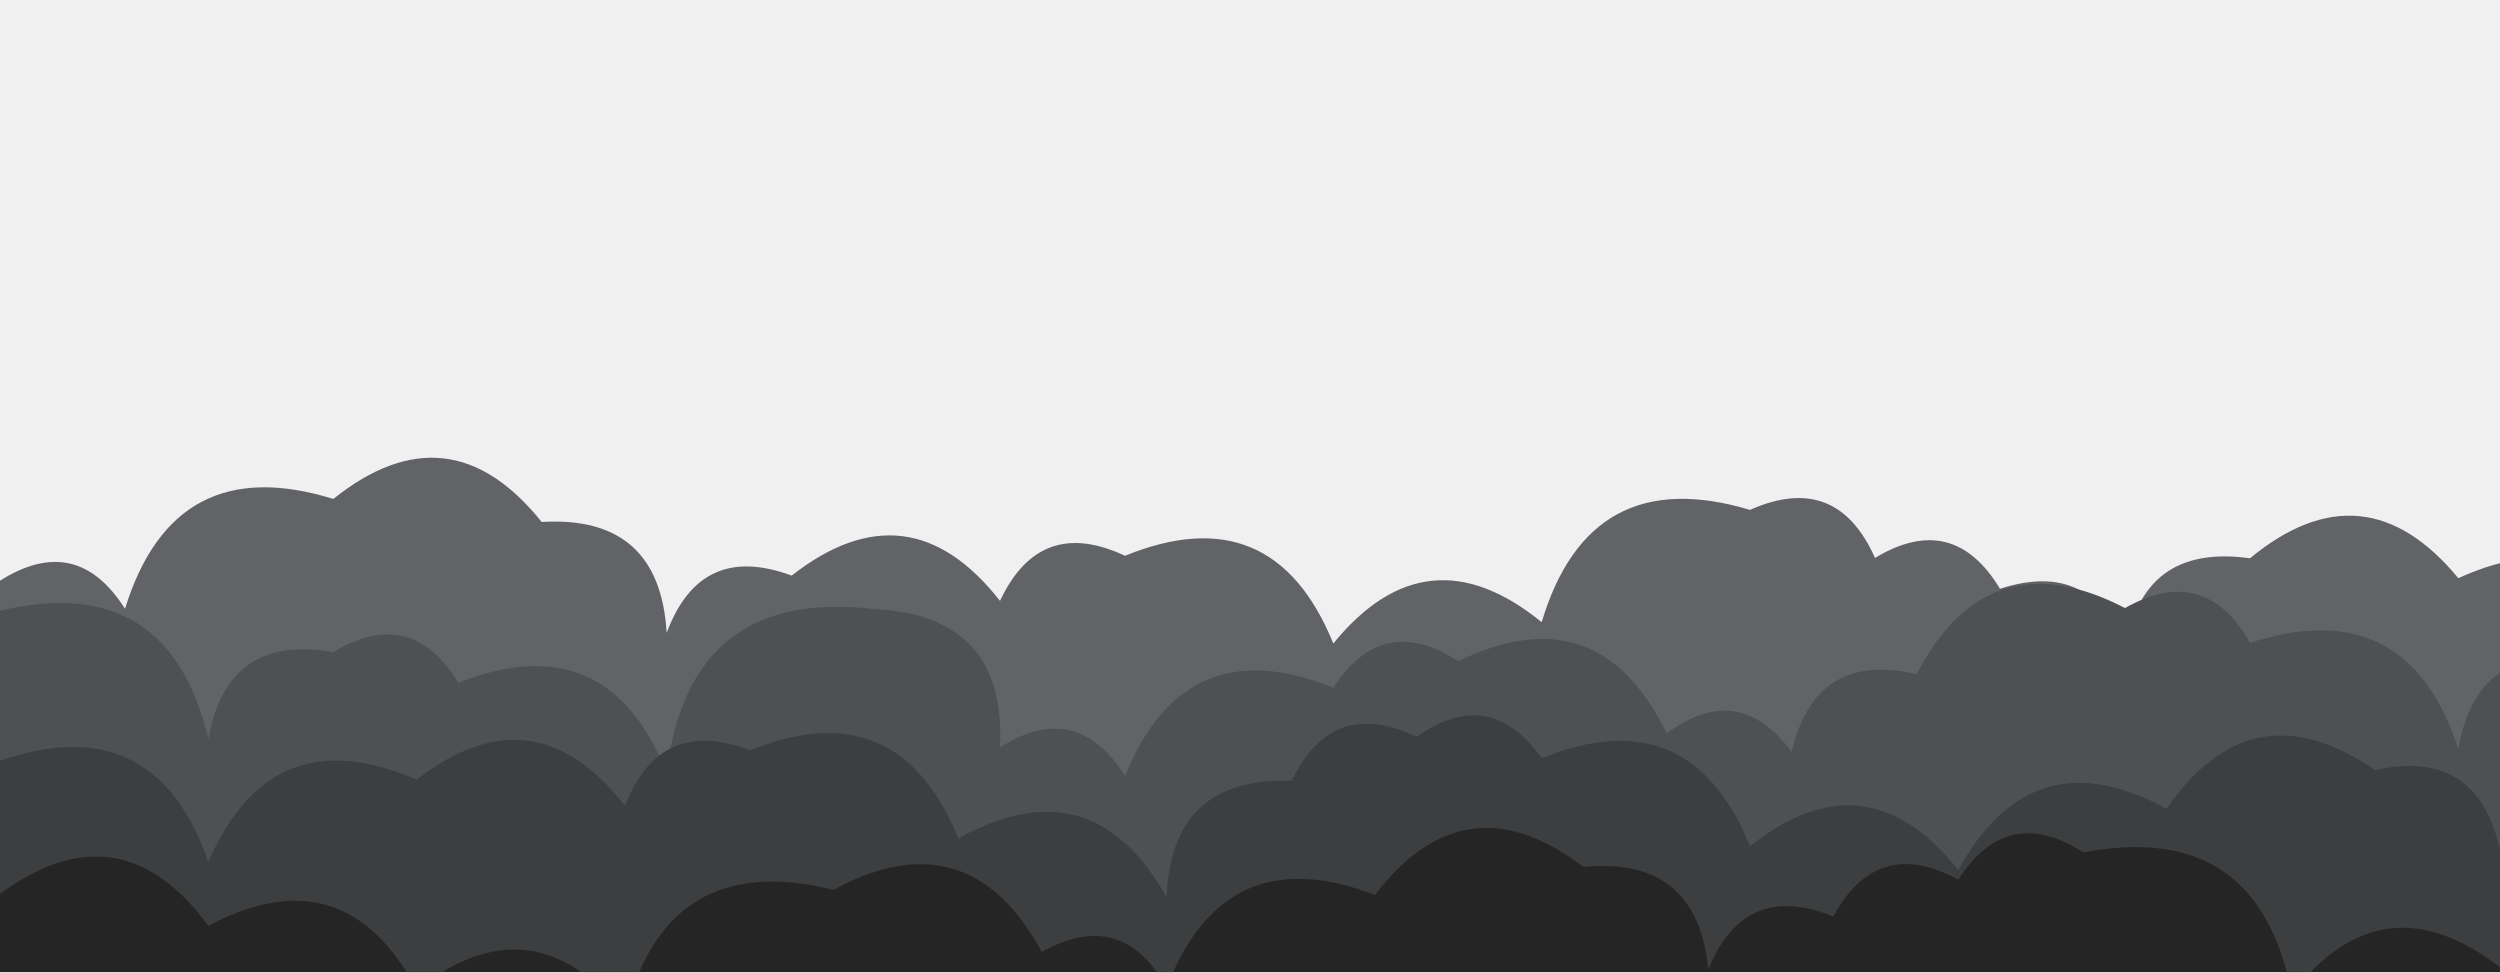
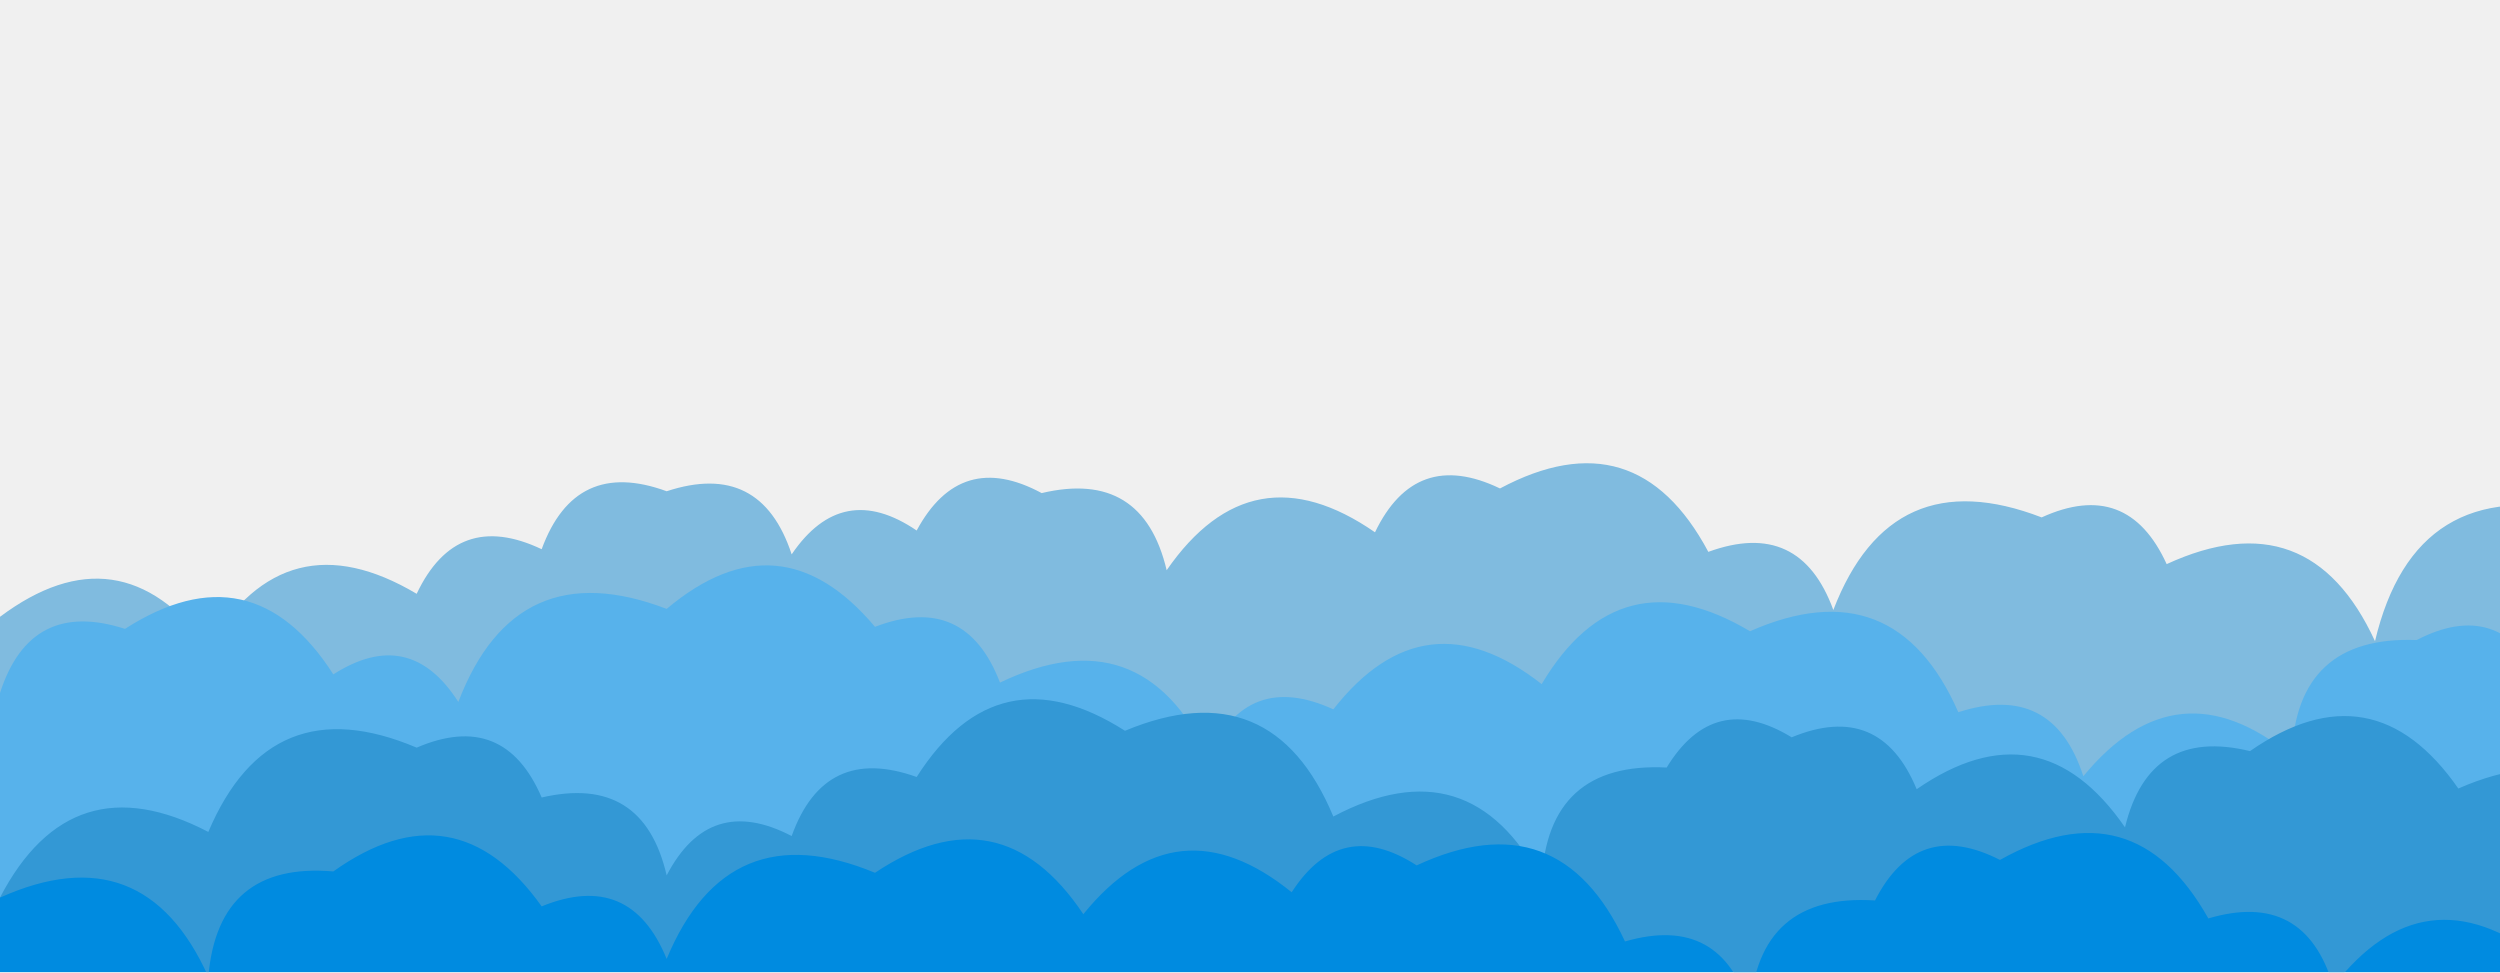
<svg xmlns="http://www.w3.org/2000/svg" version="1.1" width="1440" height="560" preserveAspectRatio="none" viewBox="0 0 1440 560">
-   <g mask="url(&quot;#SvgjsMask1009&quot;)" fill="none">
-     <path d="M1536 560L0 560 L0 334.49Q44.09 306.58, 72 350.67Q100.36 259.03, 192 287.39Q258.63 234.02, 312 300.65Q379.95 296.6, 384 364.55Q403.5 312.05, 456 331.55Q523.28 278.83, 576 346.1Q599.01 297.12, 648 320.13Q733.26 285.39, 768 370.65Q821.87 304.51, 888 358.38Q915.66 266.04, 1008 293.7Q1057.84 271.54, 1080 321.38Q1124.88 294.25, 1152 339.13Q1206.4 321.53, 1224 375.94Q1232.82 312.75, 1296 321.57Q1361.73 267.3, 1416 333.03Q1498.45 295.49, 1536 377.94z" fill="rgba(98, 99, 103, 1)" />
-     <path d="M1488 560L0 560 L0 351.78Q96.88 328.66, 120 425.54Q131.06 364.6, 192 375.65Q236.85 348.5, 264 393.34Q349.94 359.28, 384 445.23Q396.83 338.06, 504 350.89Q579.76 354.65, 576 430.42Q620.29 402.71, 648 447Q682.57 361.57, 768 396.14Q796.35 352.49, 840 380.84Q920.81 341.65, 960 422.47Q1001.27 391.75, 1032 433.02Q1045.67 374.69, 1104 388.36Q1144.93 309.3, 1224 350.23Q1270.03 324.26, 1296 370.29Q1386.56 340.85, 1416 431.41Q1426.61 370.02, 1488 380.63z" fill="rgba(78, 80, 83, 1)" />
-     <path d="M1560 560L0 560 L0 438.21Q89.15 407.36, 120 496.5Q156.28 412.78, 240 449.07Q307.58 396.65, 360 464.24Q380.01 412.25, 432 432.26Q517.38 397.63, 552 483.01Q628.97 439.98, 672 516.94Q674.42 447.36, 744 449.78Q767.33 401.11, 816 424.43Q858.14 394.58, 888 436.72Q973.34 402.06, 1008 487.39Q1074.89 434.28, 1128 501.17Q1170.37 423.53, 1248 465.9Q1296.82 394.71, 1368 443.53Q1427.05 430.57, 1440 489.62Q1471.32 400.94, 1560 432.25z" fill="rgba(60, 62, 63, 1)" />
-     <path d="M1512 560L0 560 L0 514.87Q69.2 464.07, 120 533.27Q198.38 491.64, 240 570.02Q307.37 517.38, 360 584.75Q383.9 488.65, 480 512.56Q557.88 470.44, 600 548.33Q646.25 522.59, 672 568.84Q705.31 482.15, 792 515.47Q843.95 447.42, 912 499.37Q977.56 492.93, 984 558.5Q1004.69 507.19, 1056 527.88Q1081.4 481.28, 1128 506.69Q1156.15 462.84, 1200 490.99Q1300.8 471.79, 1320 572.58Q1372.3 504.88, 1440 557.18Q1490.67 535.85, 1512 586.52z" fill="rgba(37, 37, 37, 1)" />
+   <g mask="url(&quot;#SvgjsMask1028&quot;)" fill="none">
+     <path d="M1488 560L0 560 L0 355.28Q68.65 303.93, 120 372.58Q164.72 297.3, 240 342.03Q263.15 293.18, 312 316.34Q331.31 263.65, 384 282.96Q438.18 265.13, 456 319.31Q485.13 276.44, 528 305.58Q553.22 258.8, 600 284.02Q658.22 270.24, 672 328.45Q721.08 257.52, 792 306.6Q815.38 257.98, 864 281.35Q942.26 239.61, 984 317.87Q1036.73 298.61, 1056 351.34Q1089.34 264.68, 1176 298.02Q1225.45 275.48, 1248 324.93Q1330.19 287.13, 1368 369.32Q1391.02 272.34, 1488 295.35z" fill="rgba(128, 187, 223, 1)" />
+     <path d="M1464 560L0 560 L0 399.14Q17.55 344.69, 72 362.23Q145.11 315.34, 192 388.44Q235.94 360.38, 264 404.32Q297.2 317.52, 384 350.72Q449.16 295.88, 504 361.05Q556.06 341.11, 576 393.17Q657.11 354.28, 696 435.39Q718.6 385.99, 768 408.58Q820.74 341.31, 888 394.05Q932.77 318.82, 1008 363.59Q1091.32 326.91, 1128 410.23Q1182.44 392.67, 1200 447.11Q1254.14 381.25, 1320 435.4Q1322.63 366.03, 1392 368.66Q1439.43 344.1, 1464 391.53z" fill="rgba(87, 178, 235, 1)" />
+     <path d="M1536 560L0 560 L0 516.99Q41.1 438.09, 120 479.19Q155.72 394.91, 240 430.64Q290.36 409, 312 459.36Q370.44 445.8, 384 504.23Q408.66 456.89, 456 481.56Q475 428.56, 528 447.55Q574.69 374.24, 648 420.93Q732.69 385.63, 768 470.32Q846.45 428.77, 888 507.22Q891.44 438.66, 960 442.1Q987.29 397.39, 1032 424.69Q1082.95 403.64, 1104 454.59Q1174.98 405.57, 1224 476.55Q1238.05 418.6, 1296 432.64Q1366.78 383.41, 1416 454.19Q1499.37 417.56, 1536 500.93z" fill="rgba(51, 152, 213, 1)" />
+     <path d="M1464 560L0 560 L0 517.03Q82.79 479.82, 120 562.61Q125.67 496.28, 192 501.95Q262.06 452.01, 312 522.07Q363.13 501.21, 384 552.34Q419.2 467.54, 504 502.73Q575.92 454.65, 624 526.58Q677.68 460.26, 744 513.94Q772.26 470.21, 816 498.47Q897.9 460.38, 936 542.28Q991.85 526.13, 1008 581.97Q1012.35 514.32, 1080 518.67Q1104.33 471, 1152 495.32Q1228.85 452.17, 1272 529.02Q1327.54 512.56, 1344 568.1Q1396.22 500.32, 1464 552.54z" fill="rgba(0, 139, 224, 1)" />
  </g>
  <defs>
-     <mask id="SvgjsMask1009">
+     <mask id="SvgjsMask1028">
      <rect width="1440" height="560" fill="#ffffff" />
    </mask>
  </defs>
</svg>
